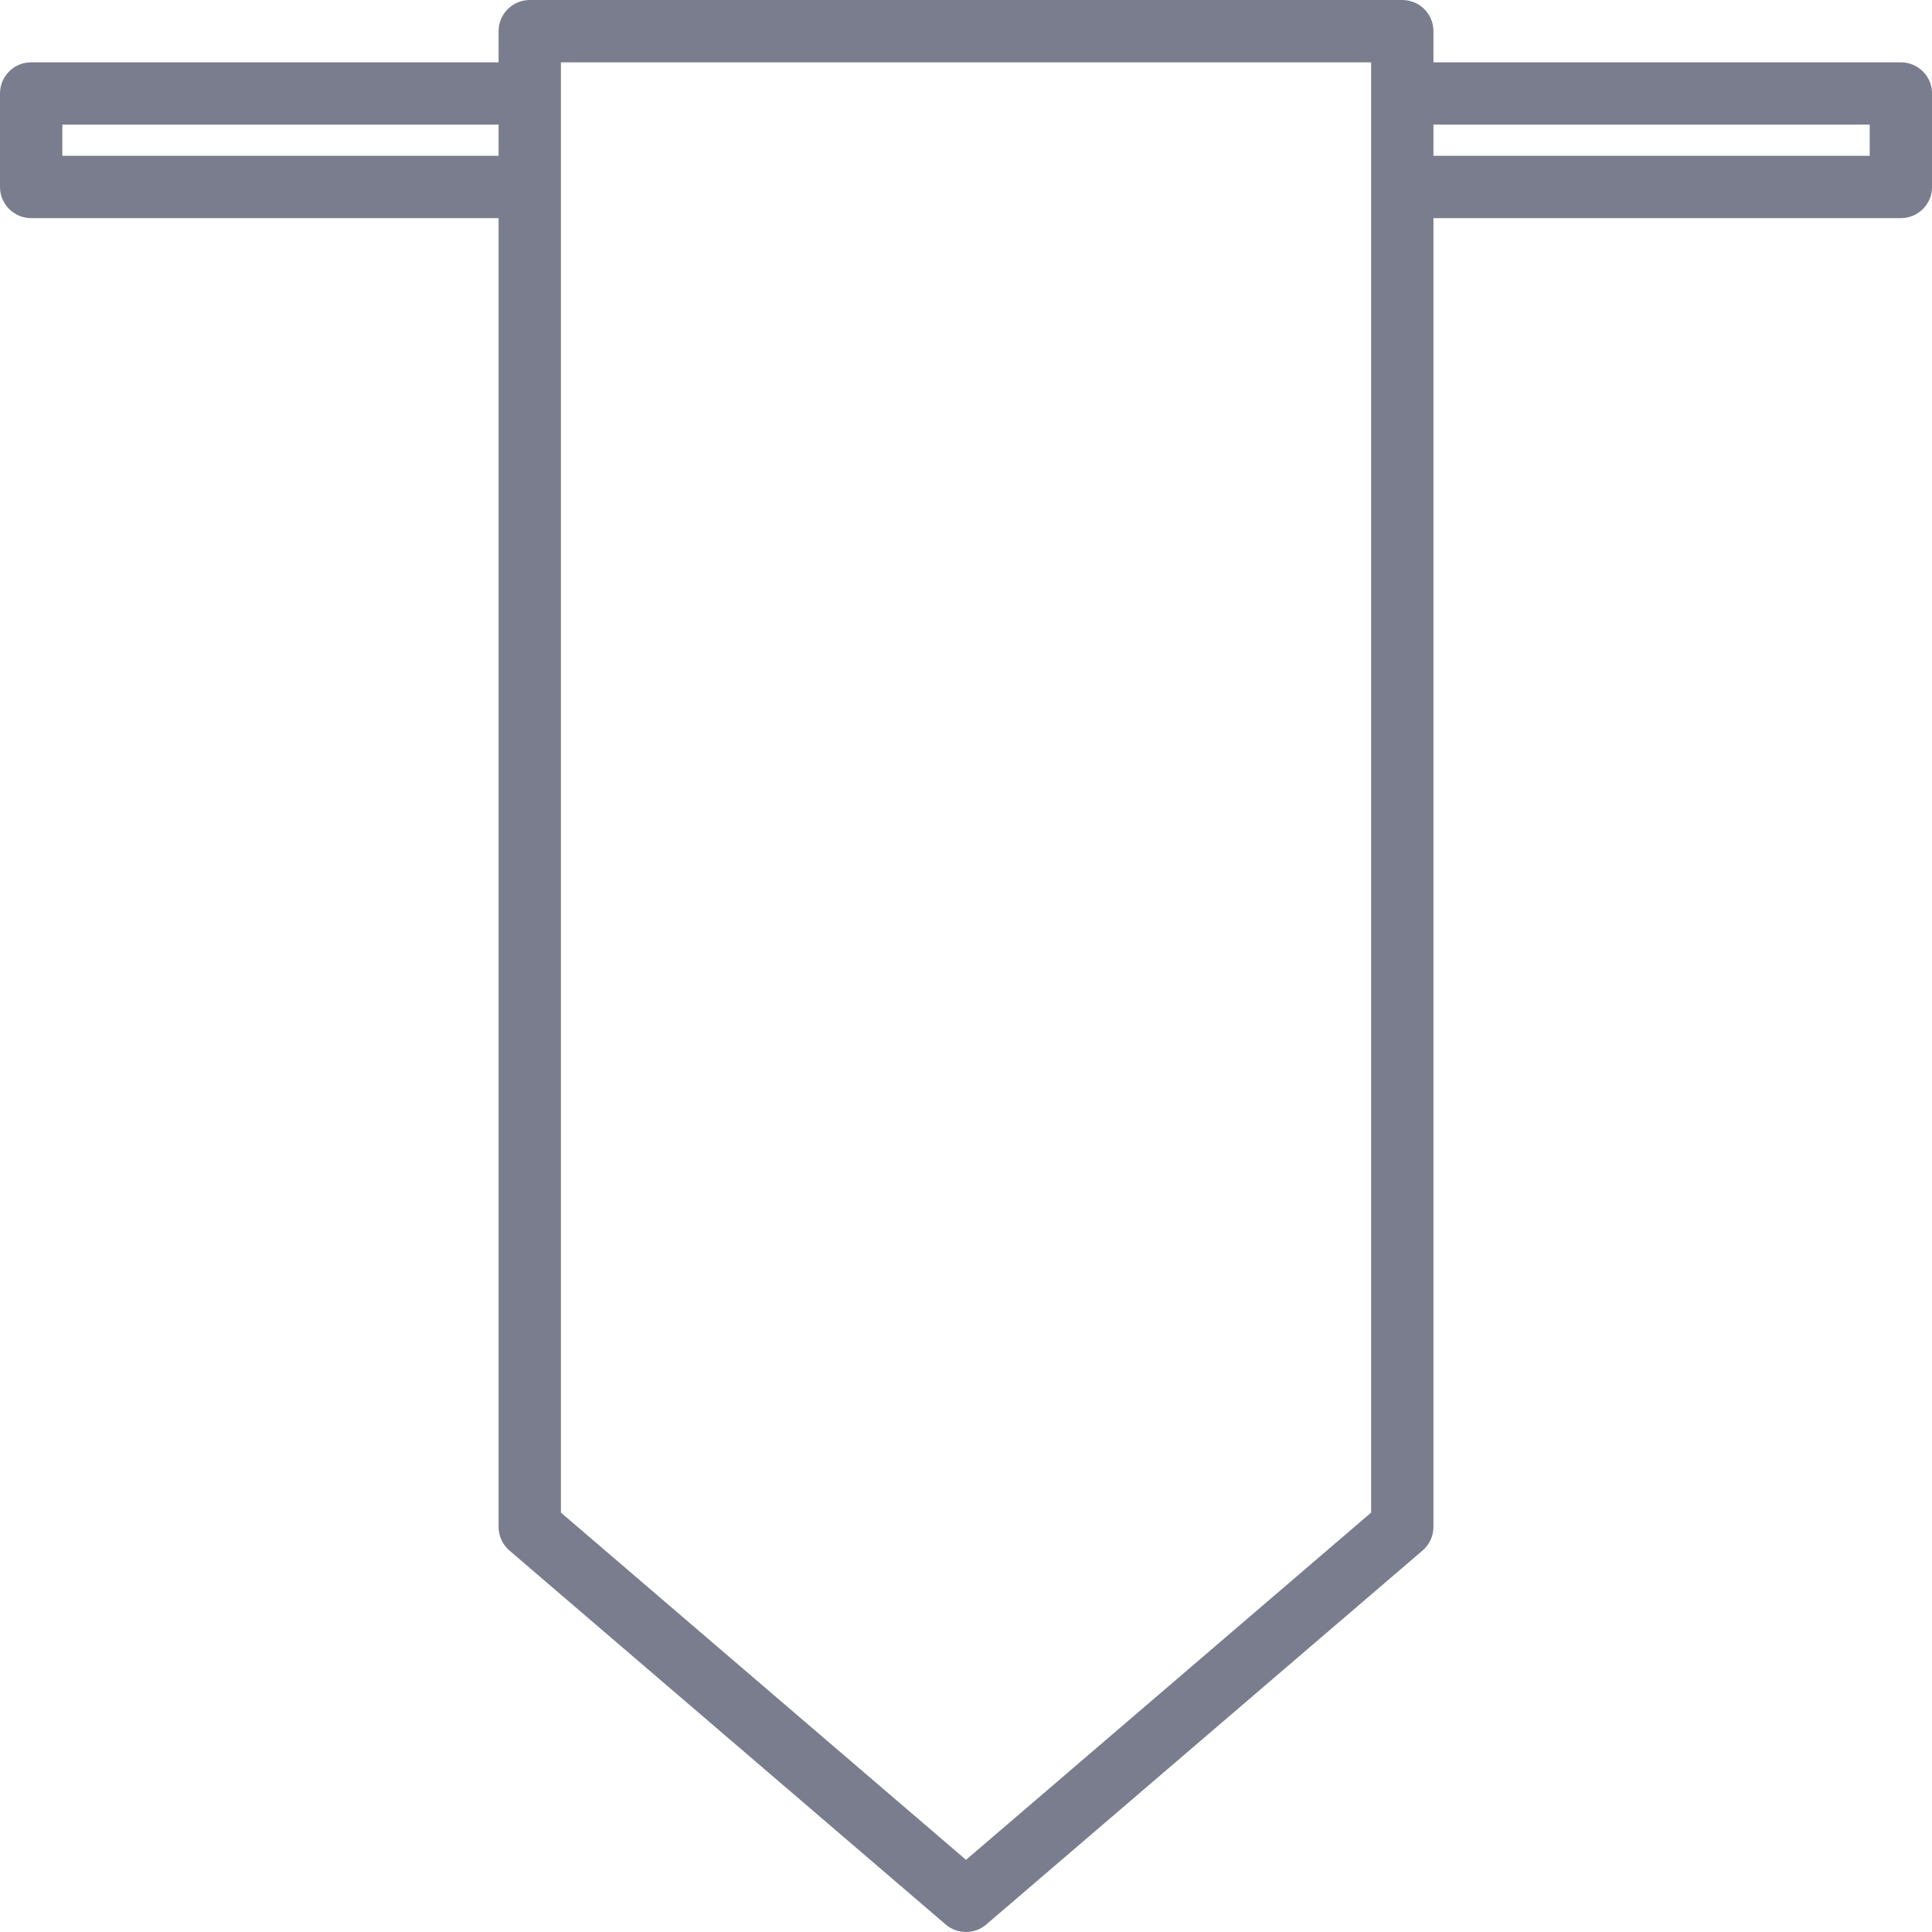
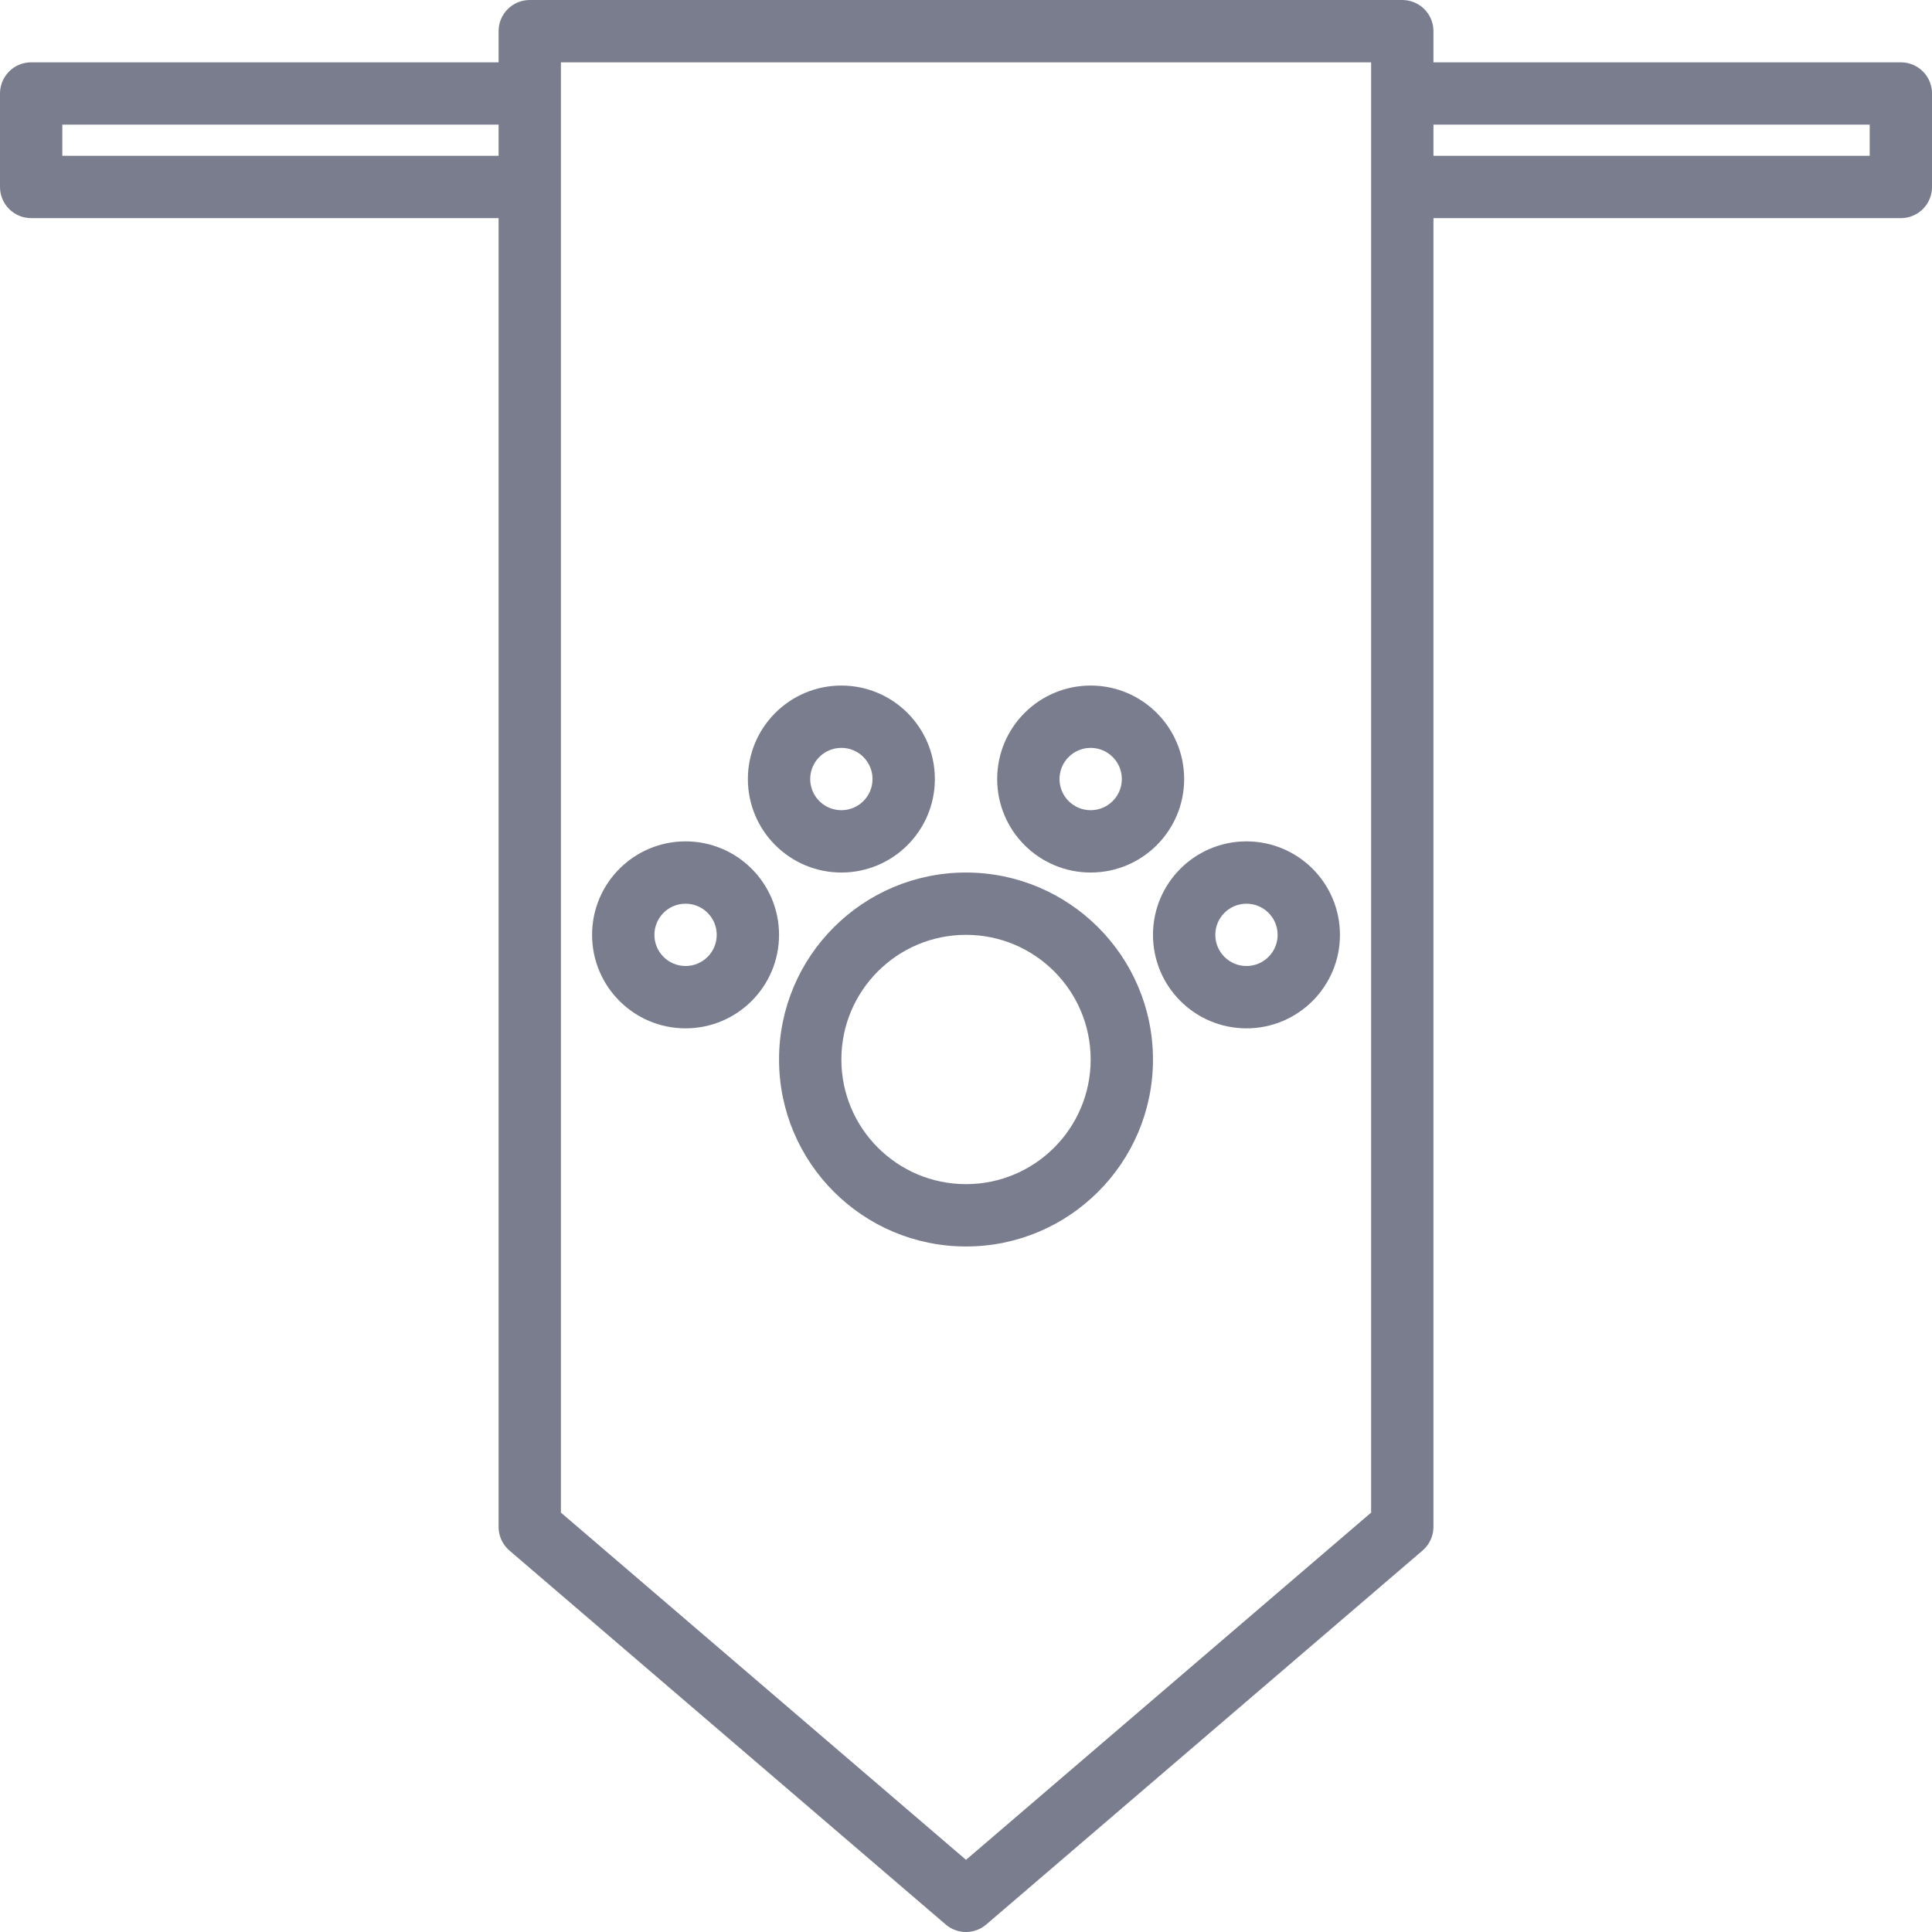
<svg xmlns="http://www.w3.org/2000/svg" width="120" height="120" viewBox="0 0 120 120" fill="none">
  <path d="M118.066 3.871H89.034V1.936C89.034 0.867 88.167 0 87.098 0H32.904C31.835 0 30.968 0.867 30.968 1.936V3.871H1.936C0.867 3.871 0 4.738 0 5.807V11.613C0 12.682 0.867 13.549 1.936 13.549H30.968V94.84C30.968 95.405 31.215 95.941 31.644 96.309L58.741 119.535C59.465 120.155 60.533 120.155 61.257 119.535L88.354 96.309C88.784 95.942 89.033 95.405 89.034 94.84V13.549H118.066C119.135 13.549 120.002 12.682 120.002 11.613V5.807C120.002 4.738 119.135 3.871 118.066 3.871ZM3.871 9.678V7.742H30.968V9.678H3.871ZM85.163 93.95L60.001 115.518L34.839 93.95V3.871H85.163V93.95ZM116.131 9.678H89.034V7.742H116.131V9.678Z" fill="#7A7D8D" />
+   <path d="M60.001 54.194C53.588 54.194 48.388 59.394 48.388 65.807C48.388 72.221 53.588 77.421 60.001 77.421C66.414 77.421 71.614 72.221 71.614 65.807C71.608 59.396 66.412 54.201 60.001 54.194ZM60.001 73.549C55.725 73.549 52.259 70.083 52.259 65.807C52.259 61.532 55.725 58.065 60.001 58.065C64.276 58.065 67.743 61.532 67.743 65.807C67.743 70.083 64.276 73.549 60.001 73.549Z" fill="#7A7D8D" />
+   <path d="M52.259 42.581C49.052 42.581 46.452 45.181 46.452 48.388C46.452 51.594 49.052 54.194 52.259 54.194C55.466 54.194 58.066 51.594 58.066 48.388C58.066 45.181 55.466 42.581 52.259 42.581ZM52.259 50.323C51.19 50.323 50.323 49.457 50.323 48.388C50.323 47.319 51.19 46.452 52.259 46.452C53.328 46.452 54.194 47.319 54.194 48.388C54.194 49.457 53.328 50.323 52.259 50.323Z" fill="#7A7D8D" />
+   <path d="M42.581 52.259C39.375 52.259 36.775 54.859 36.775 58.066C36.775 61.272 39.375 63.872 42.581 63.872C45.788 63.872 48.388 61.272 48.388 58.066C48.388 54.859 45.788 52.259 42.581 52.259ZM42.581 60.001C41.513 60.001 40.646 59.134 40.646 58.066C40.646 56.997 41.513 56.13 42.581 56.13C43.65 56.13 44.517 56.997 44.517 58.066C44.517 59.134 43.65 60.001 42.581 60.001Z" fill="#7A7D8D" />
+   <path d="M67.743 54.194C70.95 54.194 73.55 51.594 73.55 48.388C73.55 45.181 70.95 42.581 67.743 42.581C64.536 42.581 61.937 45.181 61.937 48.388C61.937 51.594 64.536 54.194 67.743 54.194ZM67.743 46.452C68.812 46.452 69.679 47.319 69.679 48.388C69.679 49.457 68.812 50.323 67.743 50.323C66.674 50.323 65.808 49.457 65.808 48.388C65.808 47.319 66.674 46.452 67.743 46.452Z" fill="#7A7D8D" />
+   <path d="M77.421 52.259C74.214 52.259 71.614 54.859 71.614 58.066C71.614 61.272 74.214 63.872 77.421 63.872C80.627 63.872 83.227 61.272 83.227 58.066C83.227 54.859 80.627 52.259 77.421 52.259ZM77.421 60.001C76.352 60.001 75.485 59.134 75.485 58.066C75.485 56.997 76.352 56.13 77.421 56.13C78.489 56.13 79.356 56.997 79.356 58.066C79.356 59.134 78.489 60.001 77.421 60.001Z" fill="#7A7D8D" />
</svg>
